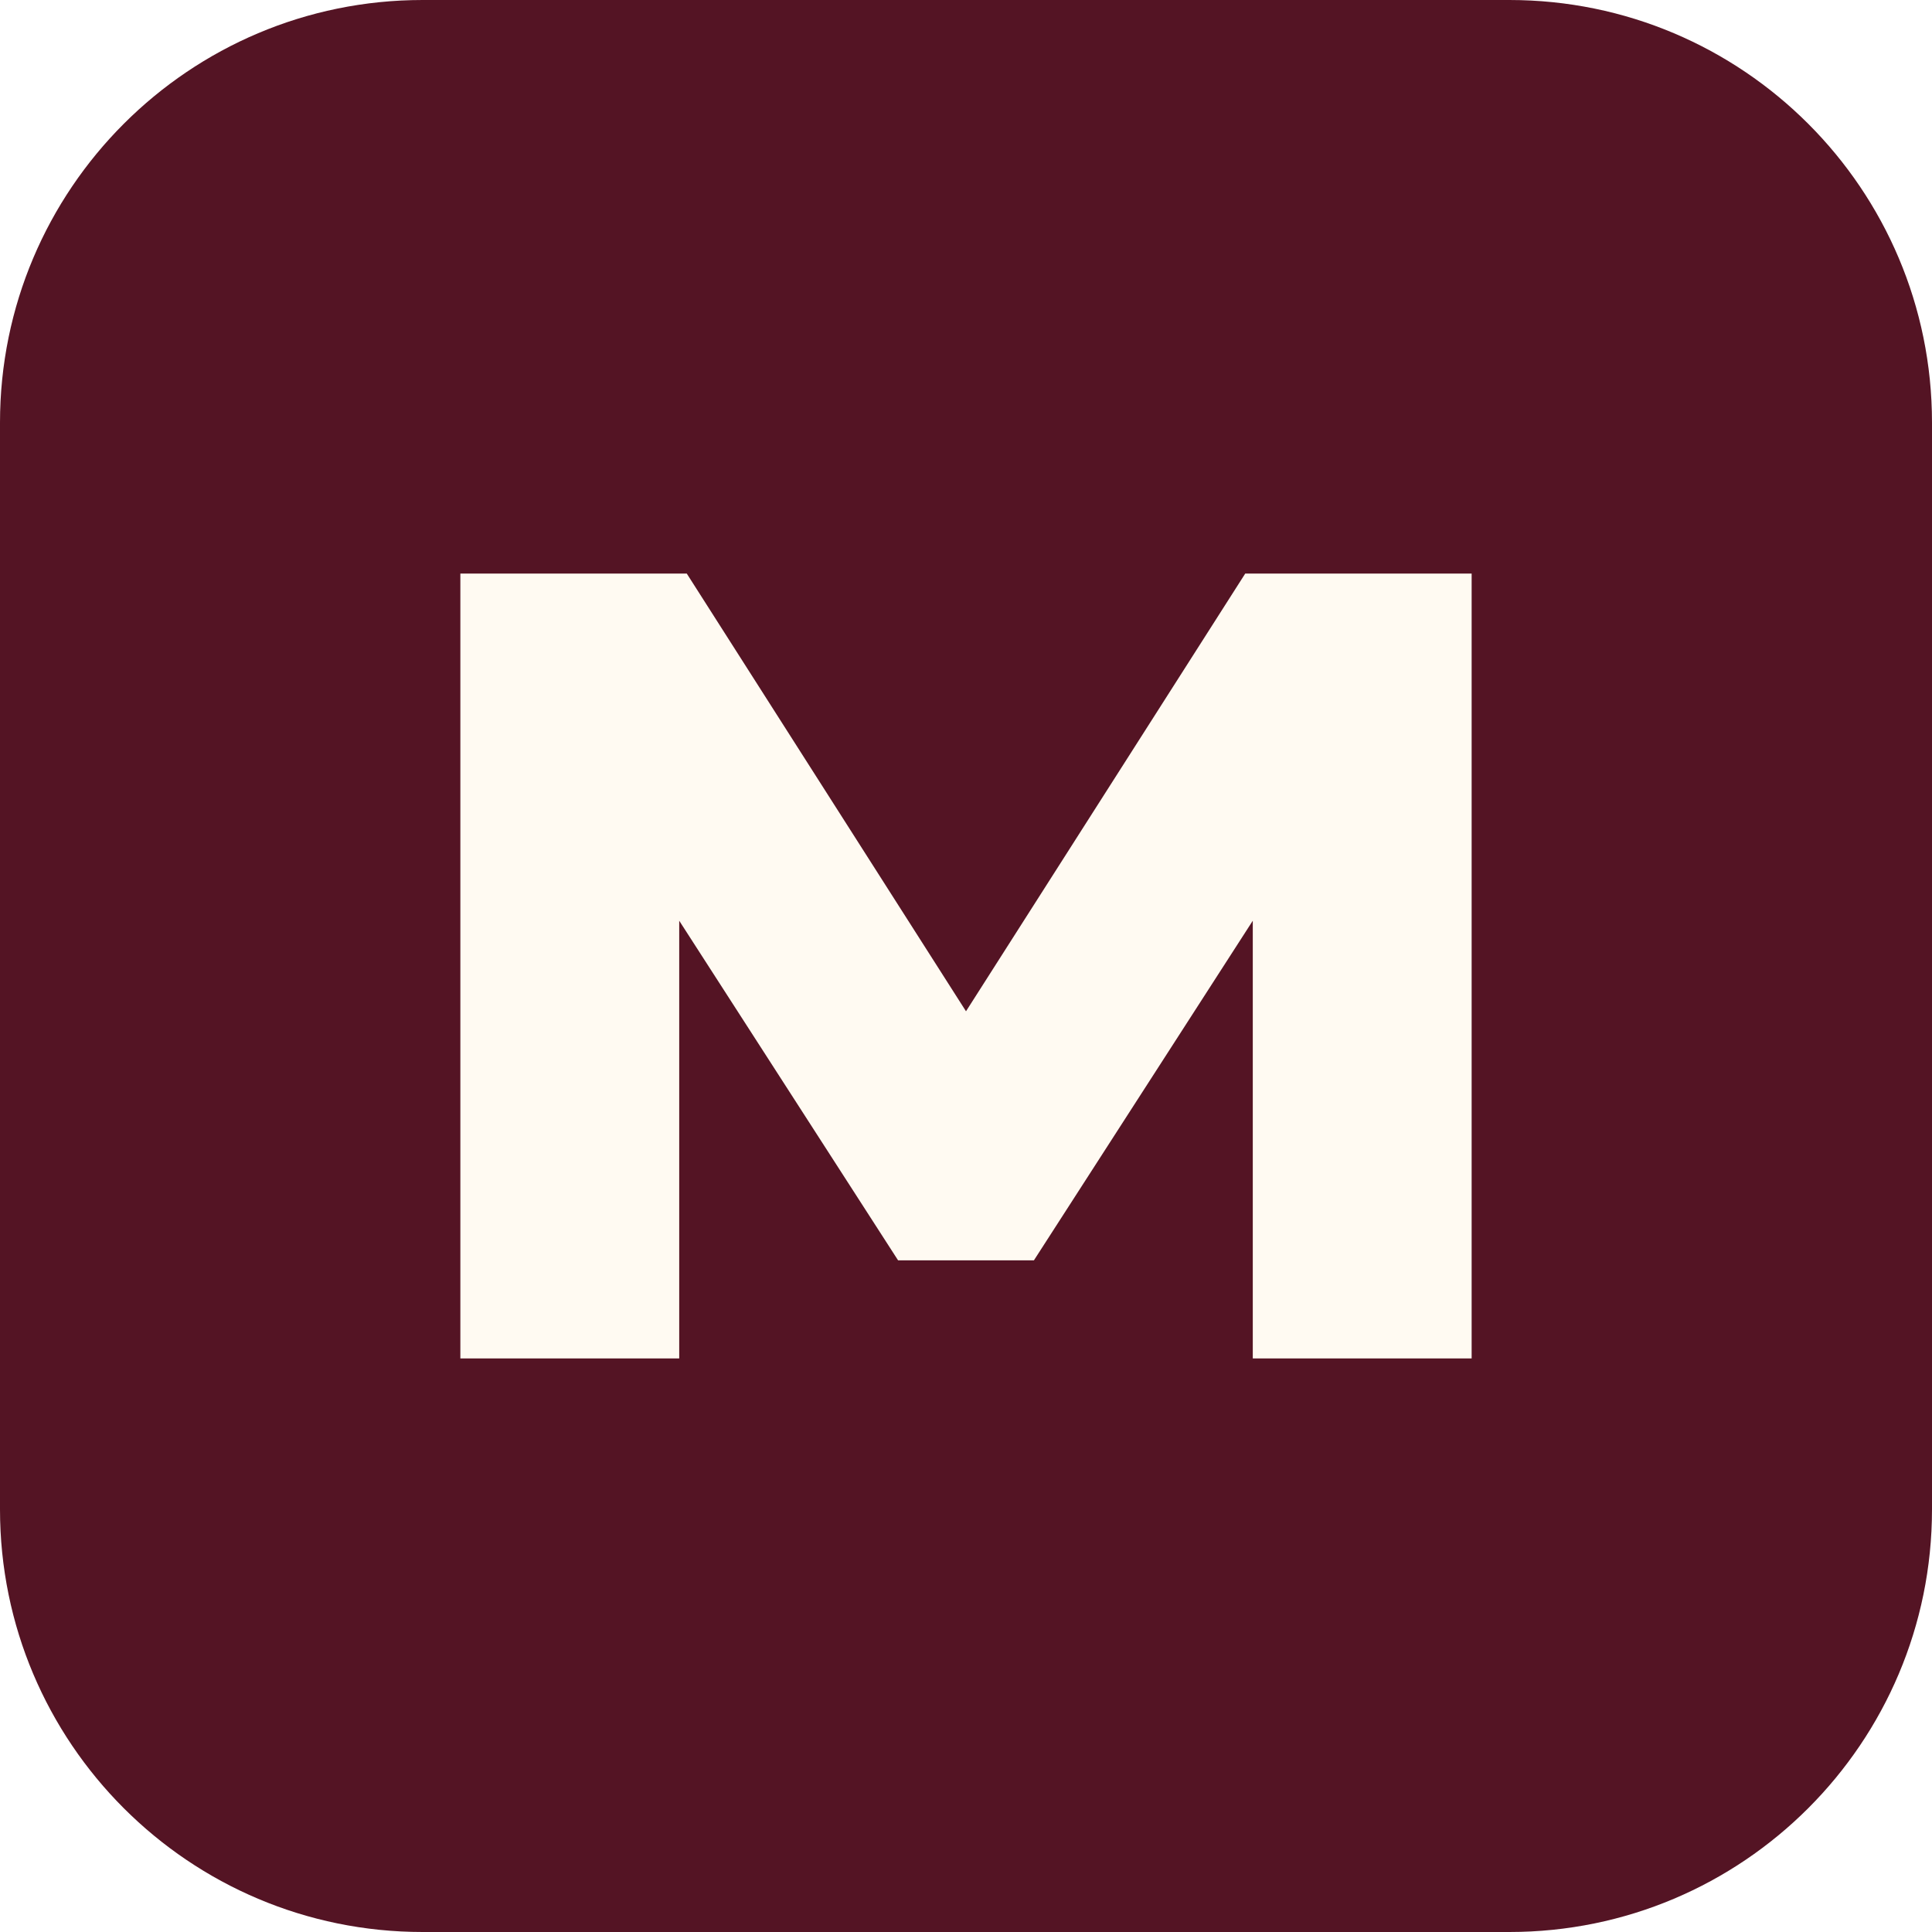
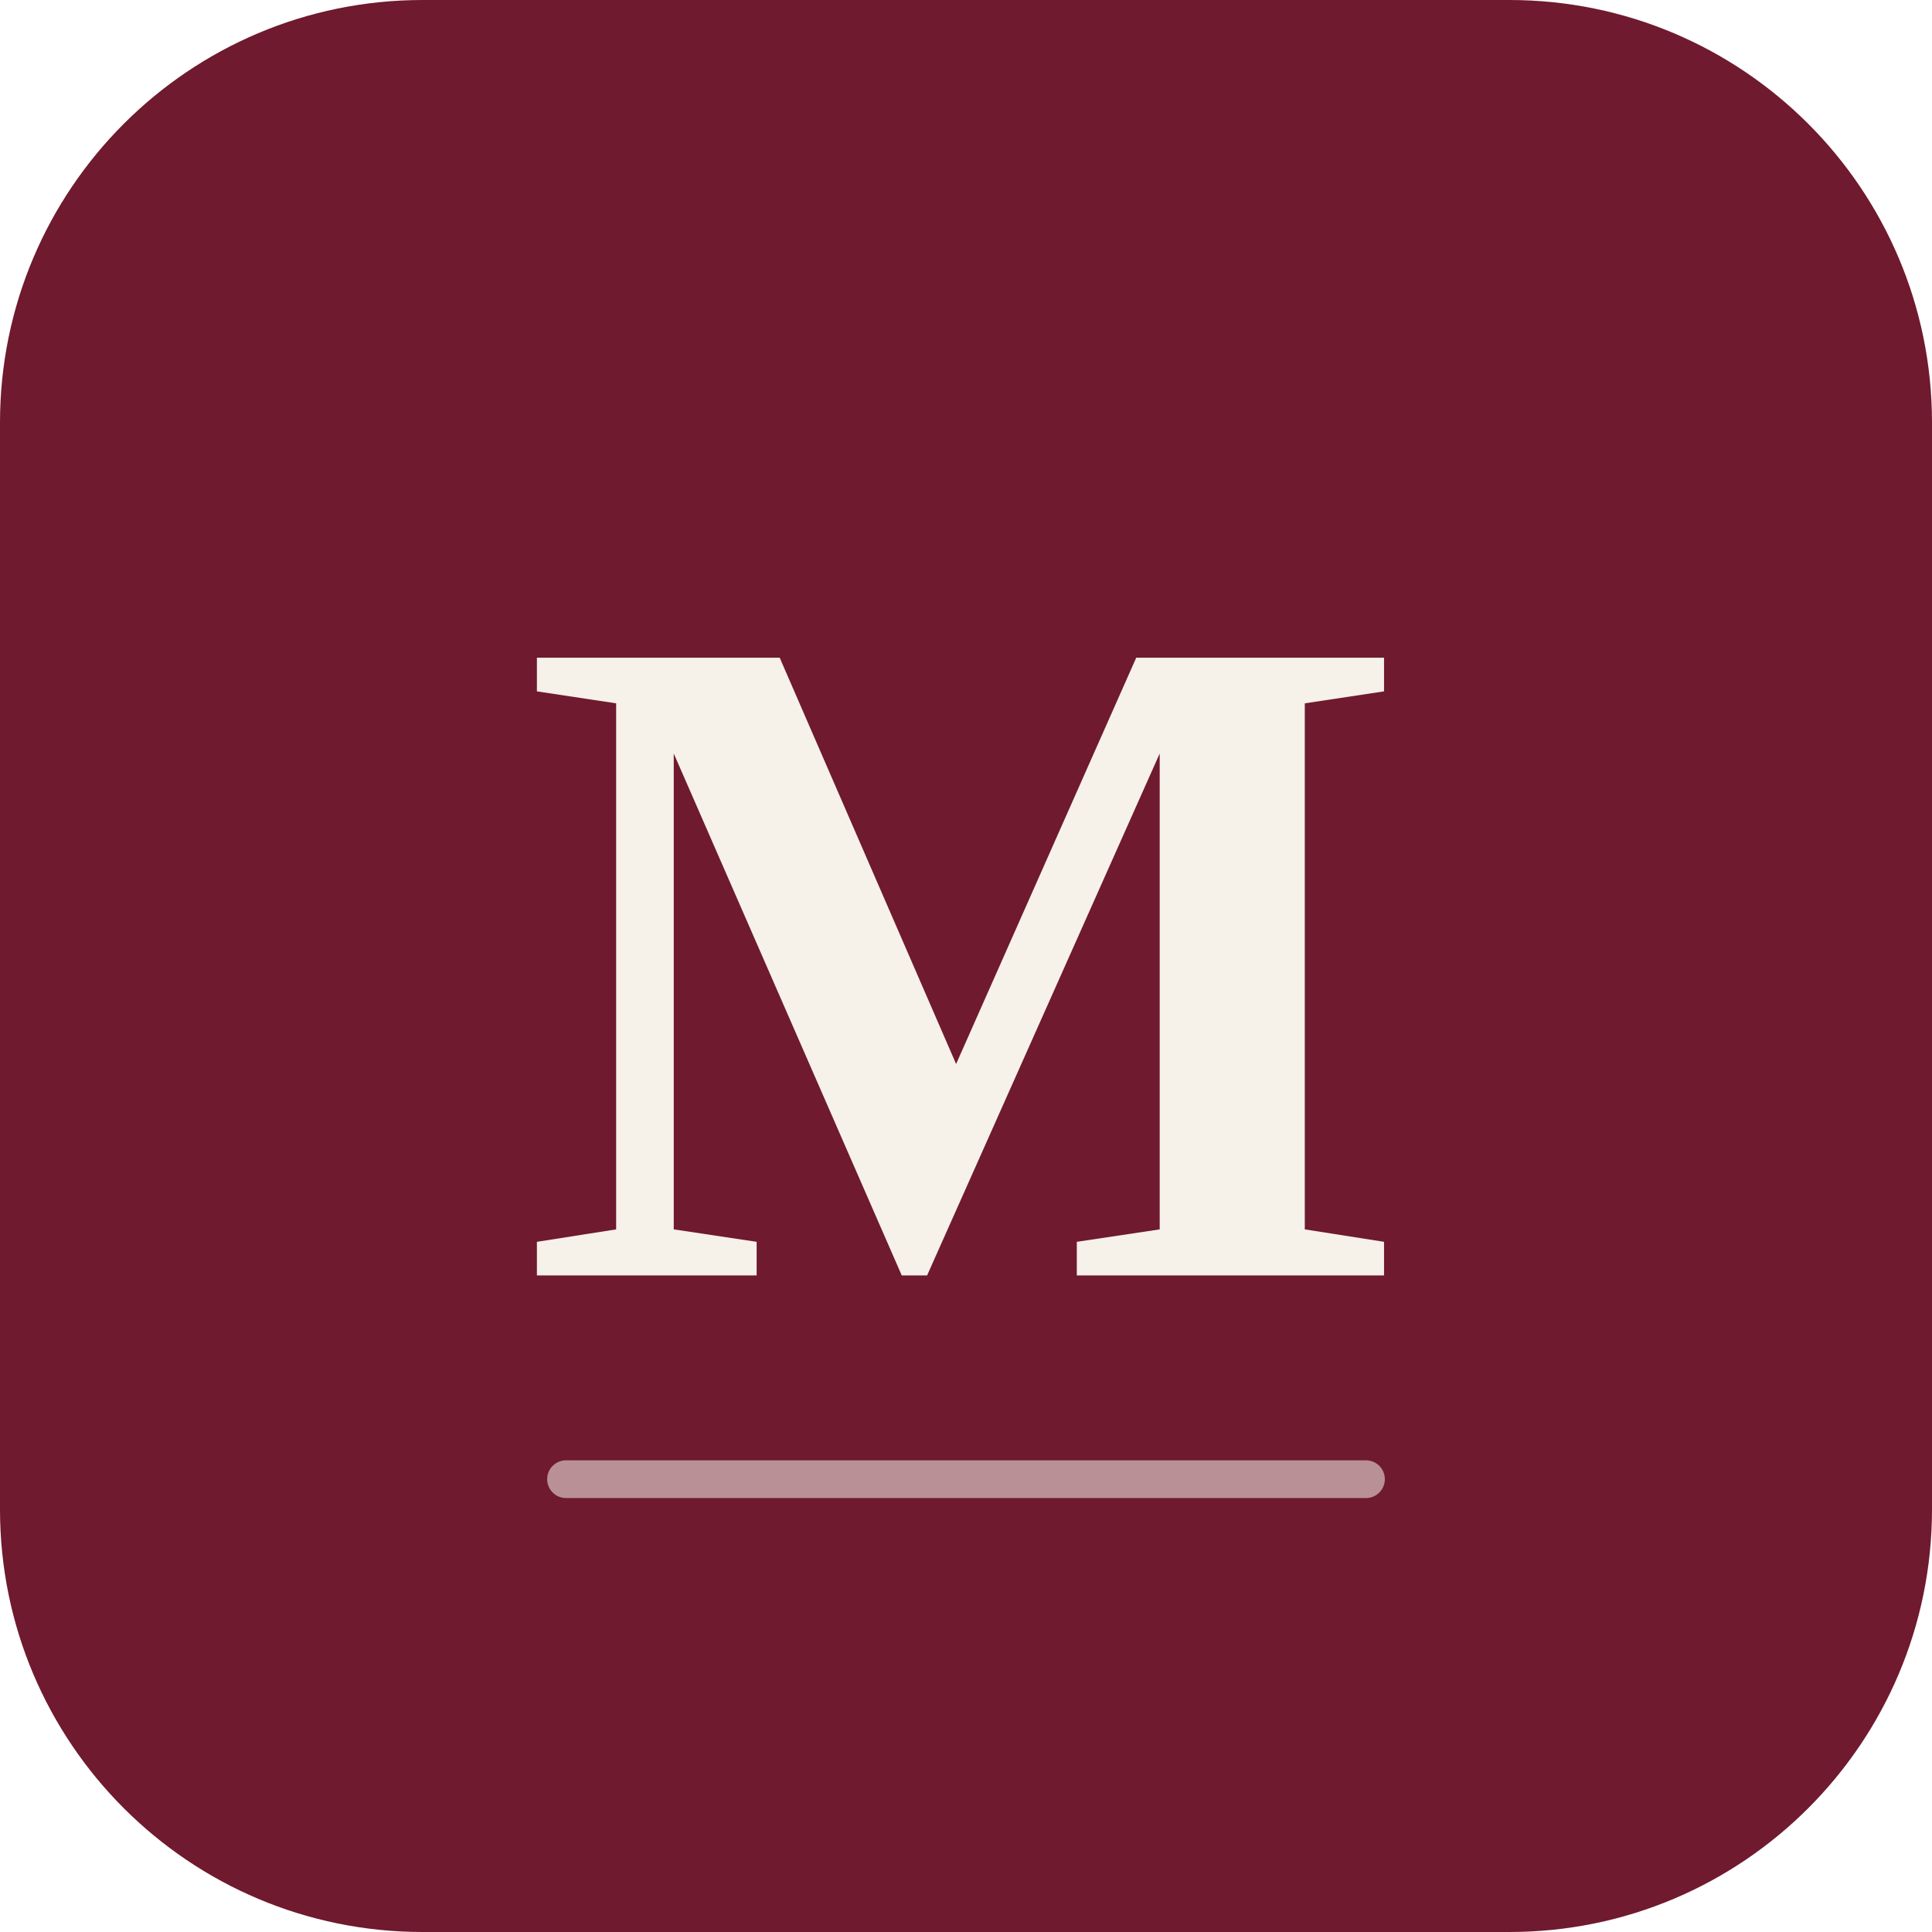
<svg xmlns="http://www.w3.org/2000/svg" viewBox="0 0 512 512">
-   <rect width="512" height="512" rx="112" fill="#541424" />
-   <path d="M122 360V152h60l74 116 74-116h60v208h-58V244l-58 90h-36l-58-90v116z" fill="#fffaf2" />
+   <rect width="512" height="512" rx="112" fill="#6f1a2e" />
+   <text x="256" y="338" text-anchor="middle" font-family="Georgia,'Times New Roman',serif" font-size="250" font-weight="700" fill="#f6f1e9">M</text>
+   <path d="M150 392h212" stroke="#f6f1e9" stroke-width="10" stroke-linecap="round" opacity=".55" />
</svg>
